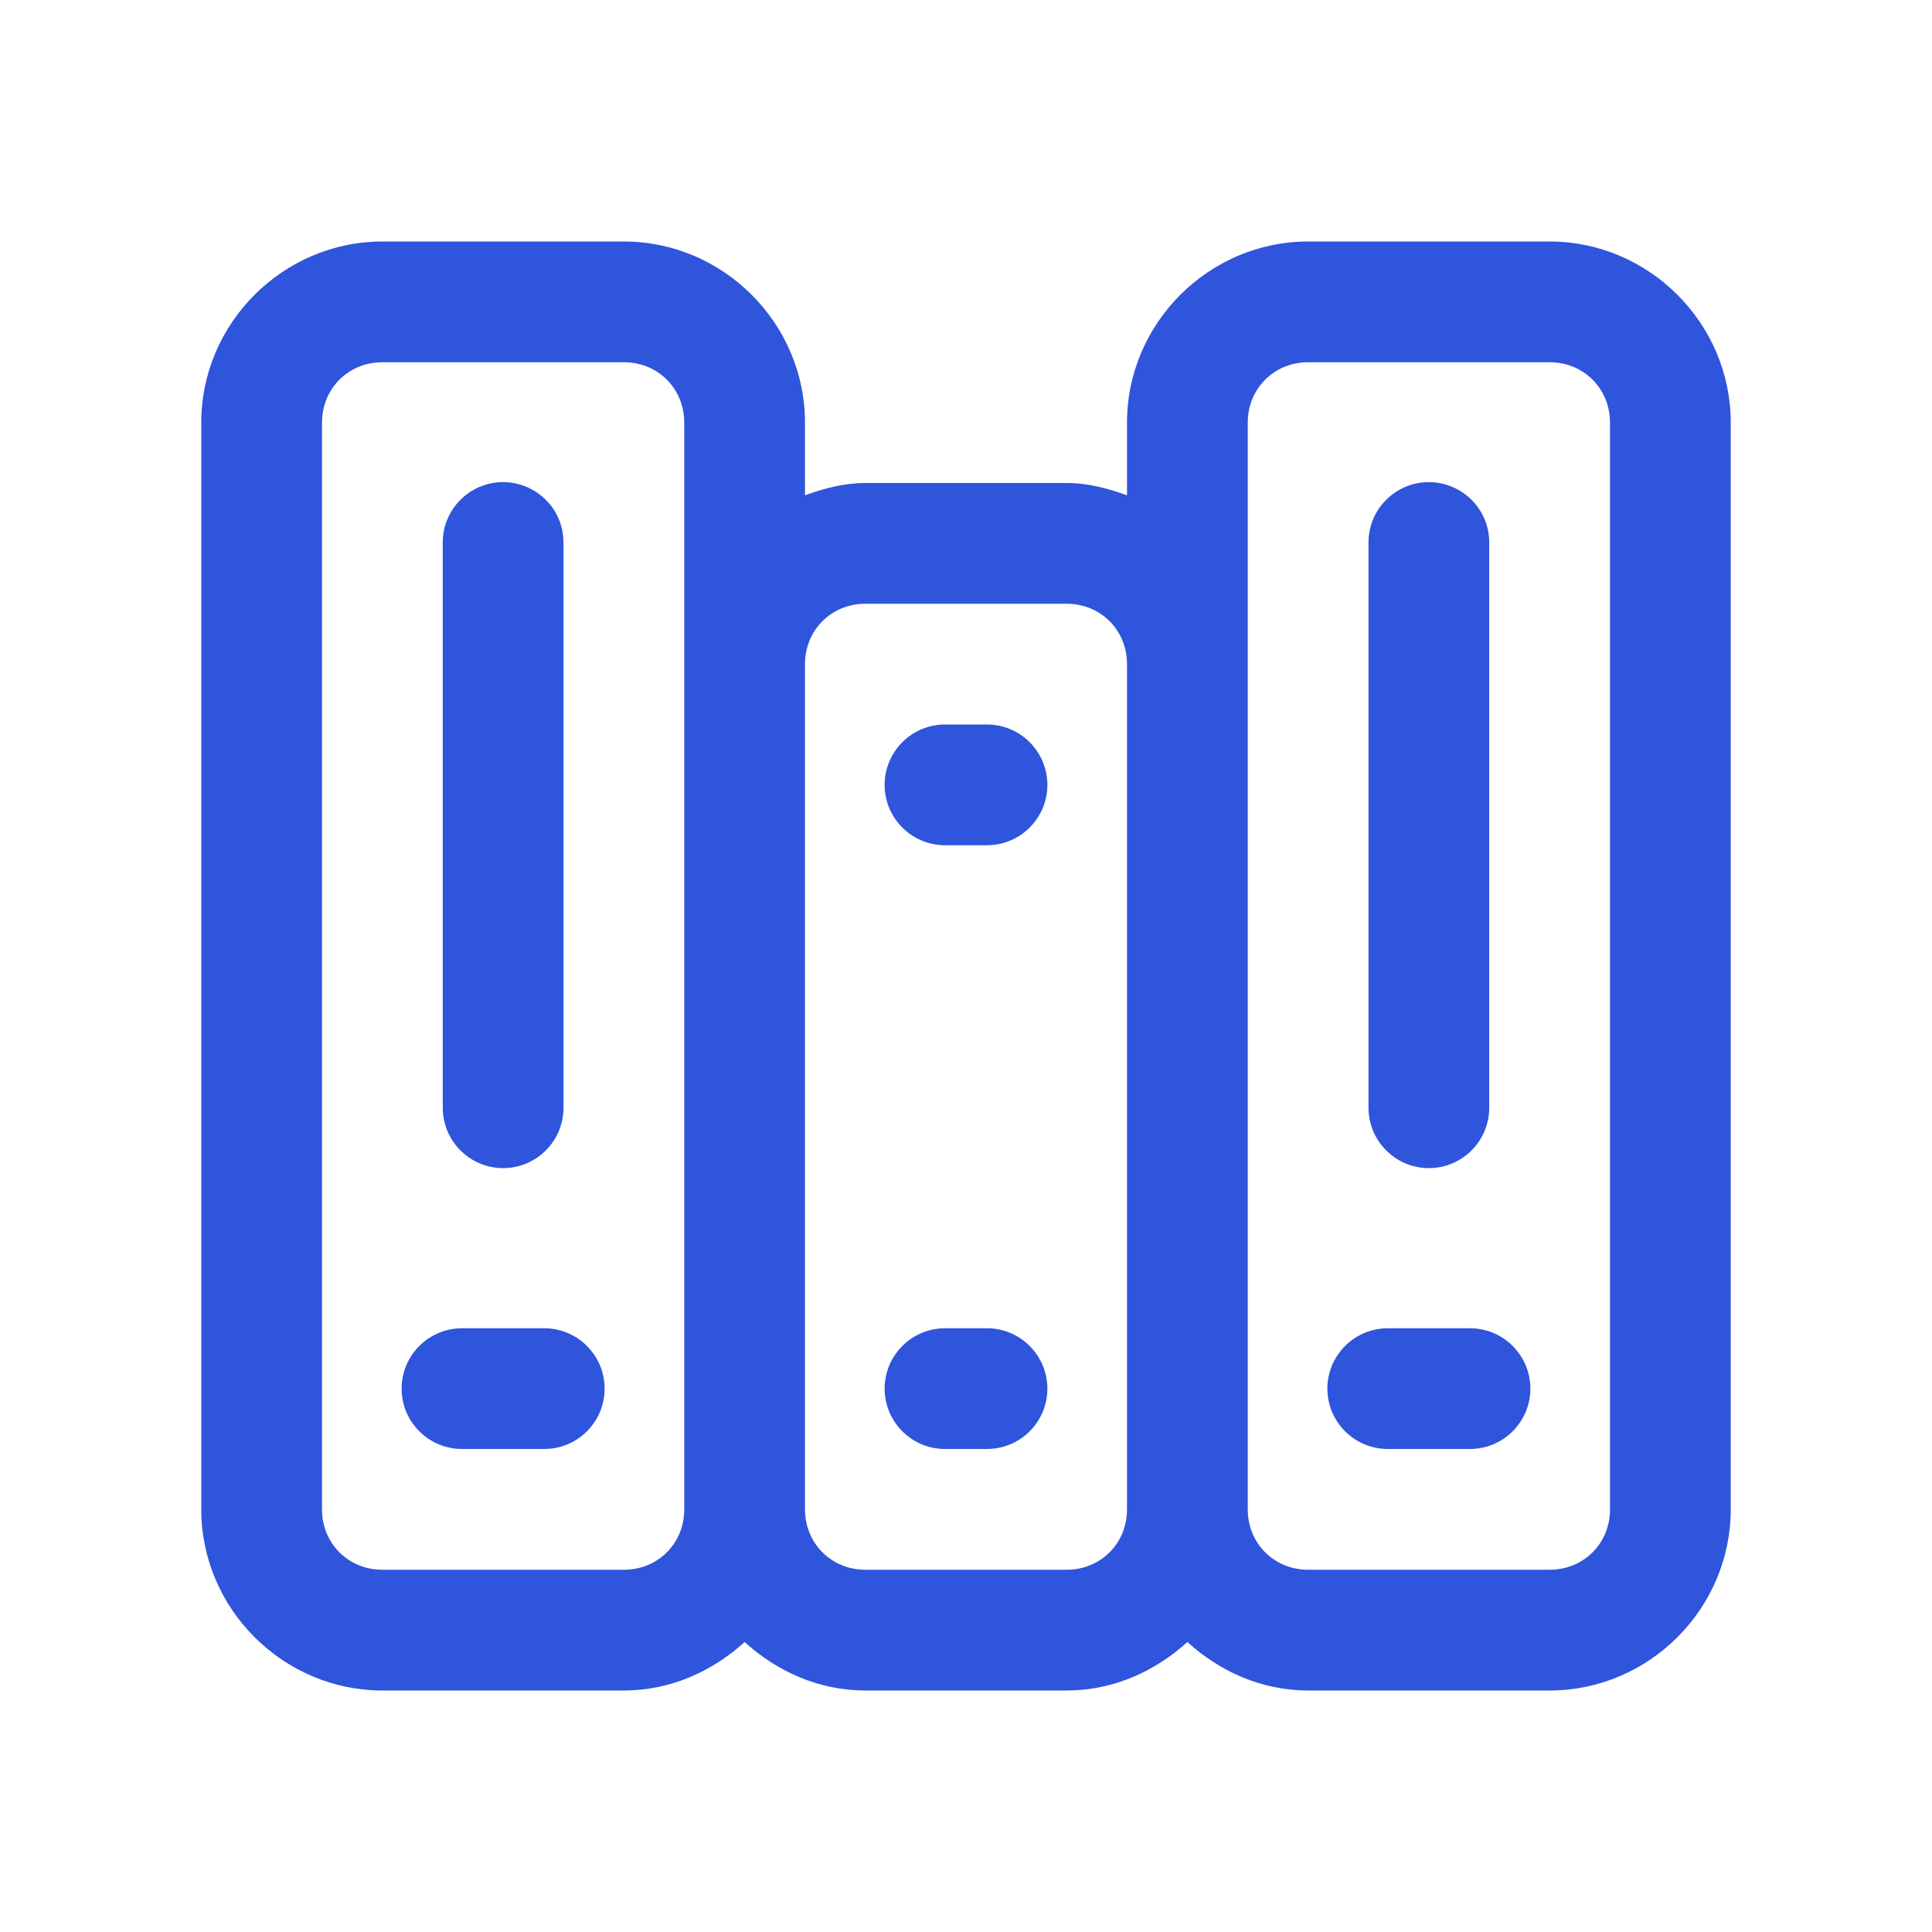
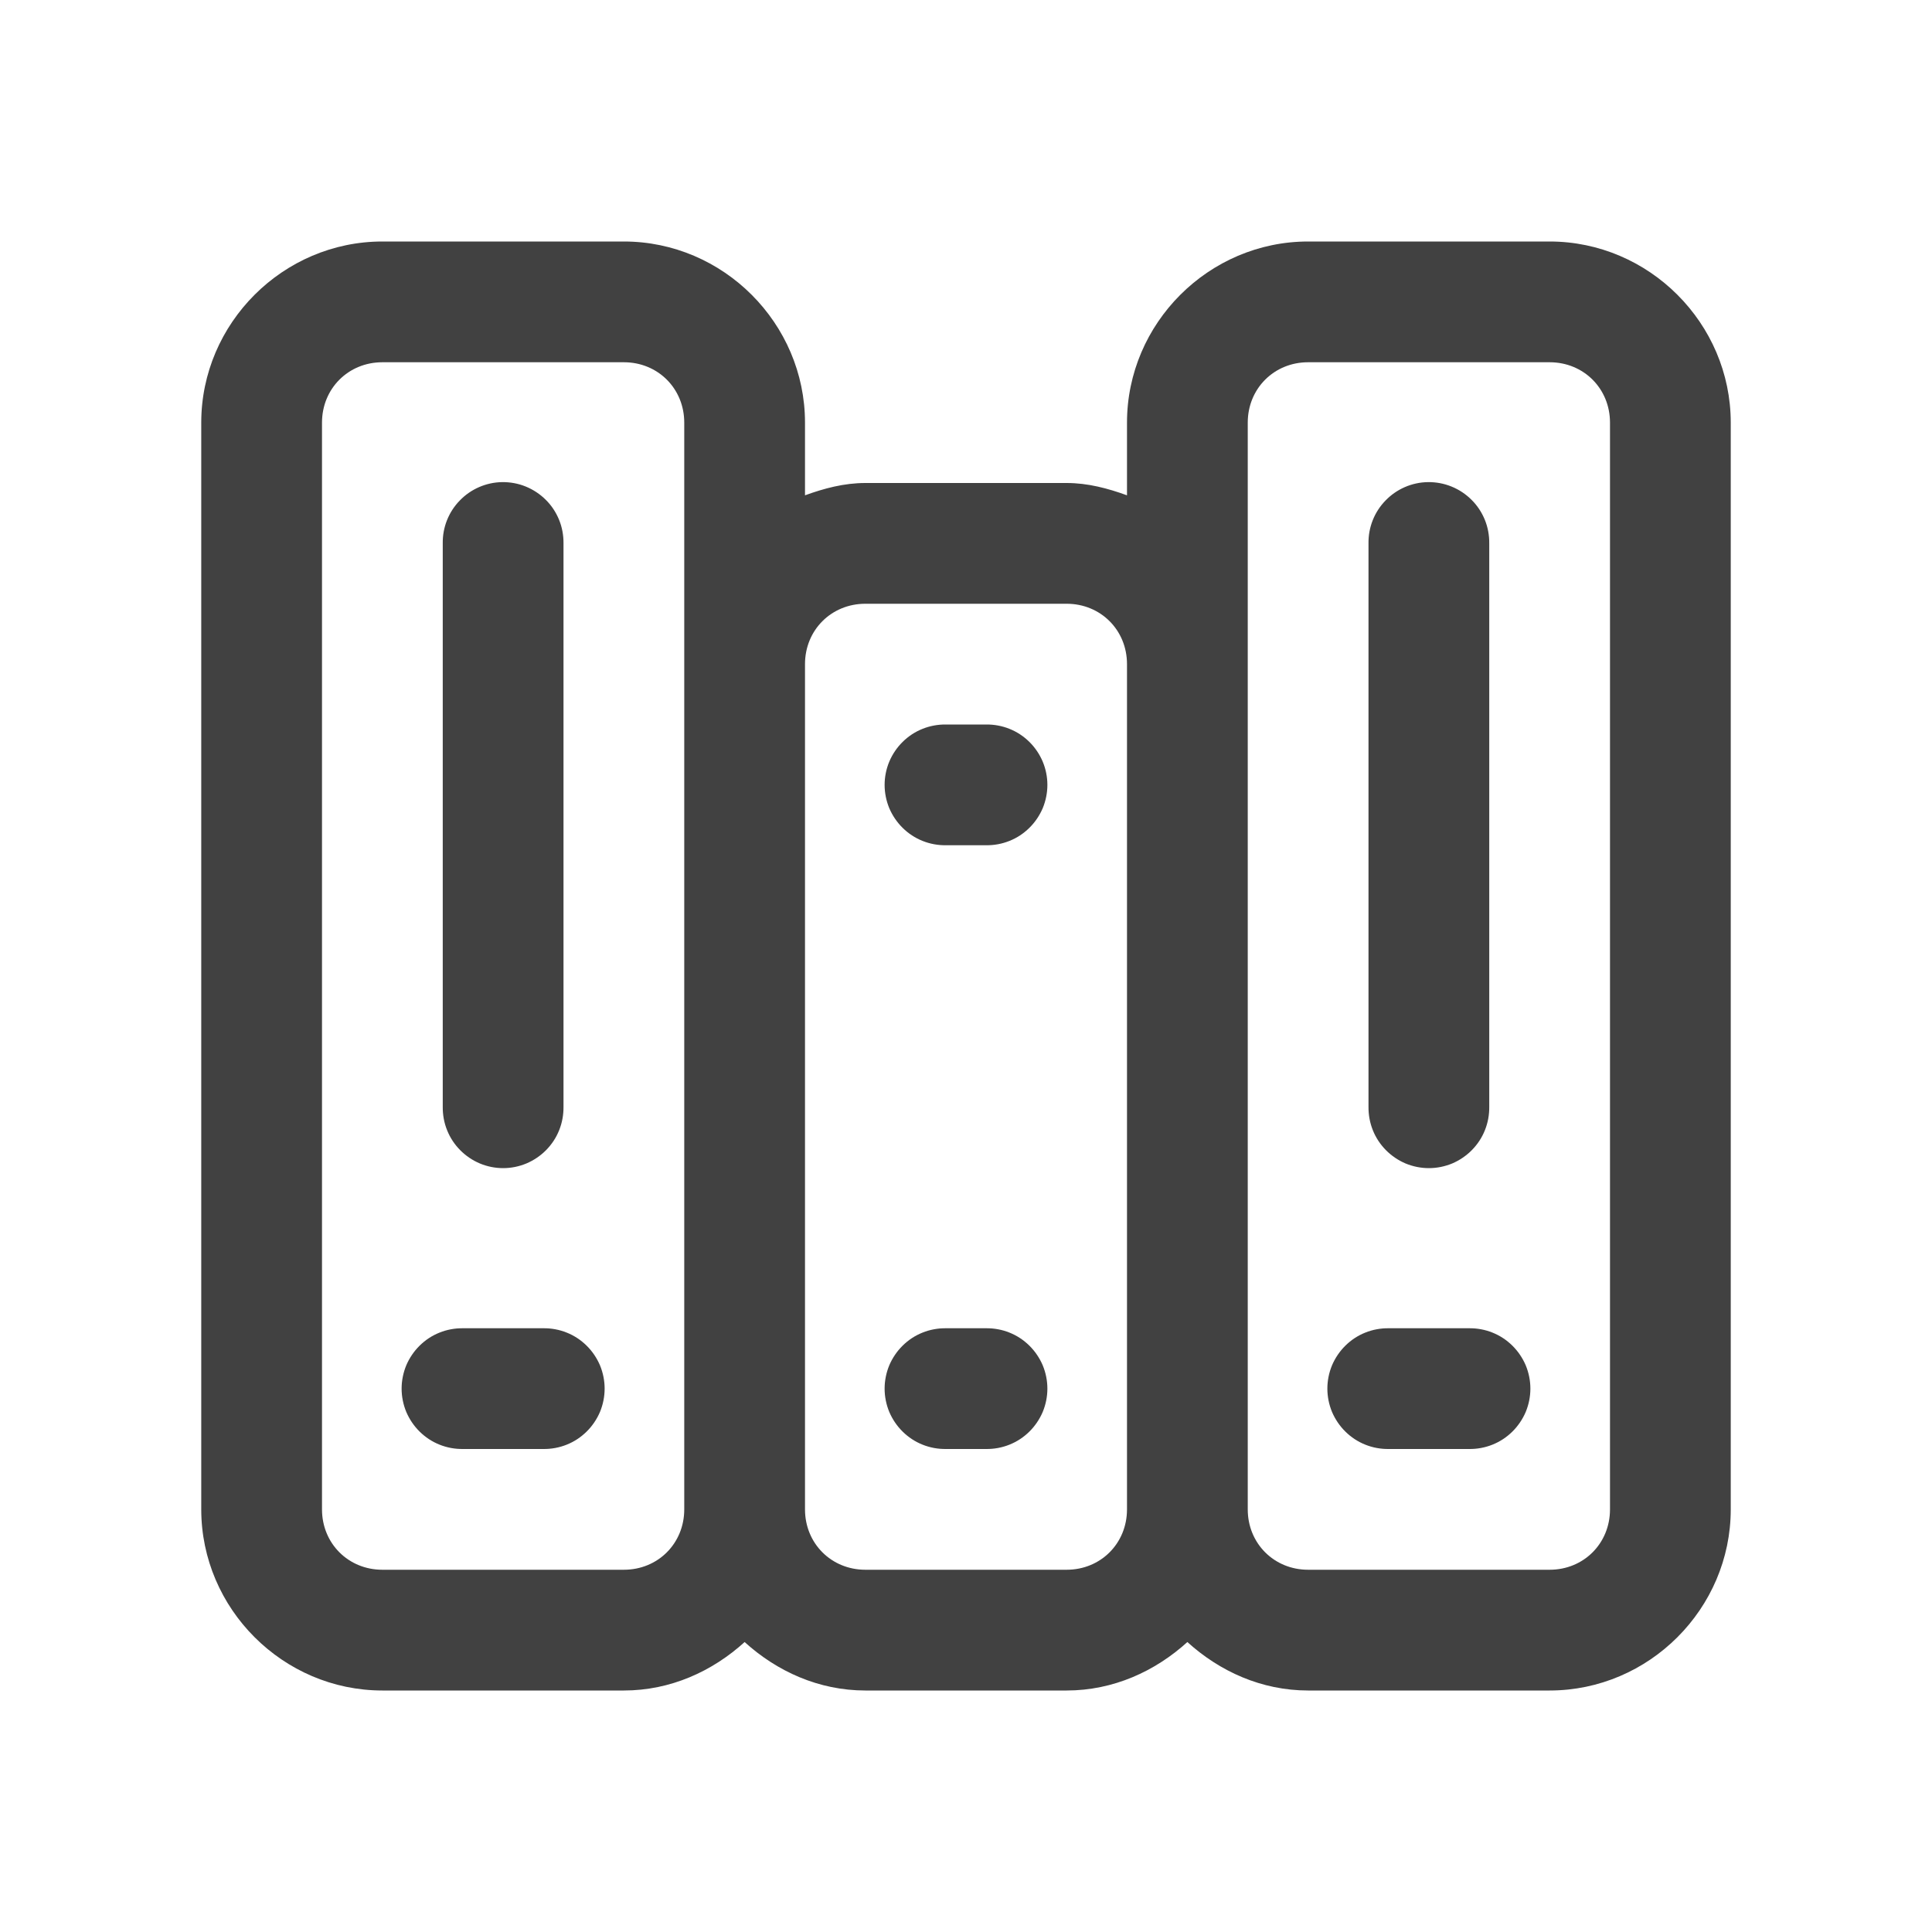
<svg xmlns="http://www.w3.org/2000/svg" width="24" height="24" viewBox="0 0 24 24" fill="none">
-   <path d="M4.75 3C3.516 3 2.5 4.016 2.5 5.25V18.75C2.5 19.984 3.516 21 4.75 21H7.75C8.329 21 8.849 20.762 9.25 20.398C9.651 20.762 10.171 21 10.75 21H13.25C13.829 21 14.349 20.762 14.75 20.398C15.151 20.762 15.671 21 16.25 21H19.25C20.484 21 21.5 19.984 21.5 18.75V5.25C21.5 4.016 20.484 3 19.25 3H16.25C15.016 3 14 4.016 14 5.25V6.153C13.763 6.067 13.515 6 13.25 6H10.75C10.485 6 10.237 6.067 10 6.153V5.25C10 4.016 8.984 3 7.75 3H4.75ZM4.75 4.5H7.75C8.173 4.5 8.5 4.827 8.5 5.25V8.25V18.75C8.5 19.173 8.173 19.5 7.75 19.5H4.75C4.327 19.5 4 19.173 4 18.75V5.25C4 4.827 4.327 4.5 4.75 4.5ZM16.25 4.5H19.25C19.673 4.5 20 4.827 20 5.25V18.75C20 19.173 19.673 19.5 19.25 19.5H16.25C15.827 19.5 15.5 19.173 15.5 18.75V8.25V5.25C15.5 4.827 15.827 4.5 16.25 4.5ZM6.238 5.989C6.04 5.992 5.85 6.074 5.712 6.217C5.573 6.359 5.497 6.551 5.5 6.75V13.75C5.499 13.849 5.517 13.948 5.554 14.04C5.591 14.133 5.646 14.216 5.716 14.287C5.786 14.358 5.869 14.414 5.961 14.453C6.052 14.491 6.151 14.511 6.25 14.511C6.349 14.511 6.448 14.491 6.539 14.453C6.631 14.414 6.714 14.358 6.784 14.287C6.854 14.216 6.909 14.133 6.946 14.04C6.983 13.948 7.001 13.849 7 13.75V6.75C7.001 6.65 6.983 6.55 6.945 6.457C6.907 6.364 6.851 6.279 6.78 6.209C6.709 6.138 6.624 6.082 6.531 6.044C6.438 6.006 6.339 5.988 6.238 5.989ZM17.738 5.989C17.54 5.992 17.35 6.074 17.212 6.217C17.073 6.359 16.997 6.551 17 6.75V13.75C16.999 13.849 17.017 13.948 17.054 14.04C17.091 14.133 17.146 14.216 17.216 14.287C17.286 14.358 17.369 14.414 17.46 14.453C17.552 14.491 17.651 14.511 17.75 14.511C17.849 14.511 17.948 14.491 18.04 14.453C18.131 14.414 18.214 14.358 18.284 14.287C18.354 14.216 18.409 14.133 18.446 14.04C18.483 13.948 18.501 13.849 18.5 13.75V6.75C18.501 6.65 18.483 6.55 18.445 6.457C18.407 6.364 18.351 6.279 18.28 6.209C18.209 6.138 18.125 6.082 18.031 6.044C17.938 6.006 17.839 5.988 17.738 5.989ZM10.75 7.5H13.25C13.673 7.5 14 7.827 14 8.25V18.75C14 19.173 13.673 19.5 13.25 19.5H10.75C10.327 19.5 10 19.173 10 18.75V8.25C10 7.827 10.327 7.5 10.75 7.5ZM11.75 9C11.651 8.999 11.552 9.017 11.46 9.054C11.367 9.091 11.284 9.146 11.213 9.216C11.142 9.286 11.086 9.369 11.047 9.461C11.009 9.552 10.989 9.651 10.989 9.75C10.989 9.849 11.009 9.948 11.047 10.04C11.086 10.131 11.142 10.214 11.213 10.284C11.284 10.354 11.367 10.409 11.46 10.446C11.552 10.483 11.651 10.501 11.75 10.5H12.25C12.349 10.501 12.448 10.483 12.54 10.446C12.633 10.409 12.716 10.354 12.787 10.284C12.858 10.214 12.914 10.131 12.953 10.04C12.991 9.948 13.011 9.849 13.011 9.75C13.011 9.651 12.991 9.552 12.953 9.461C12.914 9.369 12.858 9.286 12.787 9.216C12.716 9.146 12.633 9.091 12.54 9.054C12.448 9.017 12.349 8.999 12.25 9H11.75ZM5.75 16.5C5.651 16.499 5.552 16.517 5.46 16.554C5.367 16.591 5.284 16.646 5.213 16.716C5.142 16.786 5.086 16.869 5.047 16.96C5.009 17.052 4.989 17.151 4.989 17.25C4.989 17.349 5.009 17.448 5.047 17.54C5.086 17.631 5.142 17.714 5.213 17.784C5.284 17.854 5.367 17.909 5.46 17.946C5.552 17.983 5.651 18.001 5.75 18H6.75C6.849 18.001 6.948 17.983 7.04 17.946C7.133 17.909 7.216 17.854 7.287 17.784C7.358 17.714 7.414 17.631 7.453 17.54C7.491 17.448 7.511 17.349 7.511 17.25C7.511 17.151 7.491 17.052 7.453 16.96C7.414 16.869 7.358 16.786 7.287 16.716C7.216 16.646 7.133 16.591 7.04 16.554C6.948 16.517 6.849 16.499 6.75 16.5H5.75ZM11.75 16.5C11.651 16.499 11.552 16.517 11.46 16.554C11.367 16.591 11.284 16.646 11.213 16.716C11.142 16.786 11.086 16.869 11.047 16.96C11.009 17.052 10.989 17.151 10.989 17.25C10.989 17.349 11.009 17.448 11.047 17.54C11.086 17.631 11.142 17.714 11.213 17.784C11.284 17.854 11.367 17.909 11.46 17.946C11.552 17.983 11.651 18.001 11.75 18H12.25C12.349 18.001 12.448 17.983 12.54 17.946C12.633 17.909 12.716 17.854 12.787 17.784C12.858 17.714 12.914 17.631 12.953 17.54C12.991 17.448 13.011 17.349 13.011 17.25C13.011 17.151 12.991 17.052 12.953 16.96C12.914 16.869 12.858 16.786 12.787 16.716C12.716 16.646 12.633 16.591 12.54 16.554C12.448 16.517 12.349 16.499 12.25 16.5H11.75ZM17.25 16.5C17.151 16.499 17.052 16.517 16.96 16.554C16.867 16.591 16.784 16.646 16.713 16.716C16.642 16.786 16.586 16.869 16.547 16.96C16.509 17.052 16.489 17.151 16.489 17.25C16.489 17.349 16.509 17.448 16.547 17.54C16.586 17.631 16.642 17.714 16.713 17.784C16.784 17.854 16.867 17.909 16.96 17.946C17.052 17.983 17.151 18.001 17.25 18H18.25C18.349 18.001 18.448 17.983 18.54 17.946C18.633 17.909 18.716 17.854 18.787 17.784C18.858 17.714 18.914 17.631 18.953 17.54C18.991 17.448 19.011 17.349 19.011 17.25C19.011 17.151 18.991 17.052 18.953 16.96C18.914 16.869 18.858 16.786 18.787 16.716C18.716 16.646 18.633 16.591 18.54 16.554C18.448 16.517 18.349 16.499 18.25 16.5H17.25Z" fill="#2F55DD" />
+   <path d="M4.75 3C3.516 3 2.5 4.016 2.5 5.25V18.75C2.5 19.984 3.516 21 4.75 21H7.75C8.329 21 8.849 20.762 9.25 20.398C9.651 20.762 10.171 21 10.75 21H13.25C13.829 21 14.349 20.762 14.75 20.398C15.151 20.762 15.671 21 16.25 21H19.25C20.484 21 21.5 19.984 21.5 18.75V5.25C21.5 4.016 20.484 3 19.25 3H16.25C15.016 3 14 4.016 14 5.25V6.153C13.763 6.067 13.515 6 13.25 6H10.75C10.485 6 10.237 6.067 10 6.153V5.25C10 4.016 8.984 3 7.75 3H4.75ZM4.75 4.5H7.75C8.173 4.5 8.5 4.827 8.5 5.25V8.25V18.75C8.5 19.173 8.173 19.5 7.75 19.5H4.75C4.327 19.5 4 19.173 4 18.75V5.25C4 4.827 4.327 4.5 4.75 4.5ZM16.25 4.5H19.25C19.673 4.5 20 4.827 20 5.25V18.75C20 19.173 19.673 19.5 19.25 19.5H16.25C15.827 19.5 15.5 19.173 15.5 18.75V8.25V5.25C15.5 4.827 15.827 4.5 16.25 4.5ZM6.238 5.989C6.04 5.992 5.85 6.074 5.712 6.217C5.573 6.359 5.497 6.551 5.5 6.75V13.75C5.499 13.849 5.517 13.948 5.554 14.04C5.591 14.133 5.646 14.216 5.716 14.287C5.786 14.358 5.869 14.414 5.961 14.453C6.052 14.491 6.151 14.511 6.25 14.511C6.349 14.511 6.448 14.491 6.539 14.453C6.631 14.414 6.714 14.358 6.784 14.287C6.854 14.216 6.909 14.133 6.946 14.04C6.983 13.948 7.001 13.849 7 13.75V6.75C7.001 6.65 6.983 6.55 6.945 6.457C6.907 6.364 6.851 6.279 6.78 6.209C6.709 6.138 6.624 6.082 6.531 6.044C6.438 6.006 6.339 5.988 6.238 5.989ZM17.738 5.989C17.54 5.992 17.35 6.074 17.212 6.217C17.073 6.359 16.997 6.551 17 6.75V13.75C16.999 13.849 17.017 13.948 17.054 14.04C17.091 14.133 17.146 14.216 17.216 14.287C17.286 14.358 17.369 14.414 17.46 14.453C17.552 14.491 17.651 14.511 17.75 14.511C17.849 14.511 17.948 14.491 18.04 14.453C18.131 14.414 18.214 14.358 18.284 14.287C18.354 14.216 18.409 14.133 18.446 14.04C18.483 13.948 18.501 13.849 18.5 13.75V6.75C18.501 6.65 18.483 6.55 18.445 6.457C18.407 6.364 18.351 6.279 18.28 6.209C18.209 6.138 18.125 6.082 18.031 6.044C17.938 6.006 17.839 5.988 17.738 5.989ZM10.75 7.5H13.25C13.673 7.5 14 7.827 14 8.25V18.75C14 19.173 13.673 19.5 13.25 19.5H10.75C10.327 19.5 10 19.173 10 18.75V8.25C10 7.827 10.327 7.5 10.75 7.5ZM11.75 9C11.651 8.999 11.552 9.017 11.46 9.054C11.367 9.091 11.284 9.146 11.213 9.216C11.142 9.286 11.086 9.369 11.047 9.461C11.009 9.552 10.989 9.651 10.989 9.75C10.989 9.849 11.009 9.948 11.047 10.04C11.086 10.131 11.142 10.214 11.213 10.284C11.284 10.354 11.367 10.409 11.46 10.446C11.552 10.483 11.651 10.501 11.75 10.5H12.25C12.349 10.501 12.448 10.483 12.54 10.446C12.633 10.409 12.716 10.354 12.787 10.284C12.858 10.214 12.914 10.131 12.953 10.04C12.991 9.948 13.011 9.849 13.011 9.75C13.011 9.651 12.991 9.552 12.953 9.461C12.914 9.369 12.858 9.286 12.787 9.216C12.716 9.146 12.633 9.091 12.54 9.054C12.448 9.017 12.349 8.999 12.25 9H11.75ZM5.75 16.5C5.651 16.499 5.552 16.517 5.46 16.554C5.367 16.591 5.284 16.646 5.213 16.716C5.142 16.786 5.086 16.869 5.047 16.96C5.009 17.052 4.989 17.151 4.989 17.25C4.989 17.349 5.009 17.448 5.047 17.54C5.086 17.631 5.142 17.714 5.213 17.784C5.284 17.854 5.367 17.909 5.46 17.946C5.552 17.983 5.651 18.001 5.75 18H6.75C6.849 18.001 6.948 17.983 7.04 17.946C7.133 17.909 7.216 17.854 7.287 17.784C7.358 17.714 7.414 17.631 7.453 17.54C7.491 17.448 7.511 17.349 7.511 17.25C7.511 17.151 7.491 17.052 7.453 16.96C7.414 16.869 7.358 16.786 7.287 16.716C7.216 16.646 7.133 16.591 7.04 16.554C6.948 16.517 6.849 16.499 6.75 16.5H5.75ZM11.75 16.5C11.651 16.499 11.552 16.517 11.46 16.554C11.367 16.591 11.284 16.646 11.213 16.716C11.142 16.786 11.086 16.869 11.047 16.96C11.009 17.052 10.989 17.151 10.989 17.25C10.989 17.349 11.009 17.448 11.047 17.54C11.086 17.631 11.142 17.714 11.213 17.784C11.284 17.854 11.367 17.909 11.46 17.946C11.552 17.983 11.651 18.001 11.75 18H12.25C12.349 18.001 12.448 17.983 12.54 17.946C12.633 17.909 12.716 17.854 12.787 17.784C12.858 17.714 12.914 17.631 12.953 17.54C12.991 17.448 13.011 17.349 13.011 17.25C13.011 17.151 12.991 17.052 12.953 16.96C12.914 16.869 12.858 16.786 12.787 16.716C12.716 16.646 12.633 16.591 12.54 16.554C12.448 16.517 12.349 16.499 12.25 16.5H11.75ZM17.25 16.5C17.151 16.499 17.052 16.517 16.96 16.554C16.867 16.591 16.784 16.646 16.713 16.716C16.642 16.786 16.586 16.869 16.547 16.96C16.509 17.052 16.489 17.151 16.489 17.25C16.489 17.349 16.509 17.448 16.547 17.54C16.586 17.631 16.642 17.714 16.713 17.784C16.784 17.854 16.867 17.909 16.96 17.946C17.052 17.983 17.151 18.001 17.25 18H18.25C18.349 18.001 18.448 17.983 18.54 17.946C18.633 17.909 18.716 17.854 18.787 17.784C18.858 17.714 18.914 17.631 18.953 17.54C18.991 17.448 19.011 17.349 19.011 17.25C19.011 17.151 18.991 17.052 18.953 16.96C18.914 16.869 18.858 16.786 18.787 16.716C18.716 16.646 18.633 16.591 18.54 16.554C18.448 16.517 18.349 16.499 18.25 16.5H17.25Z" fill="#414141" />
</svg>
